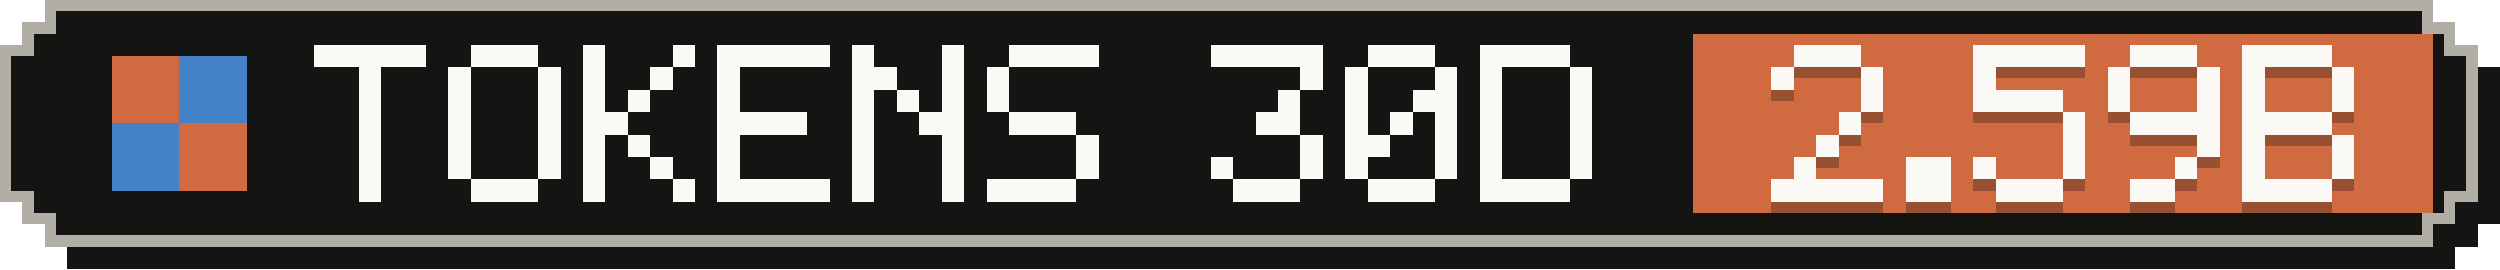
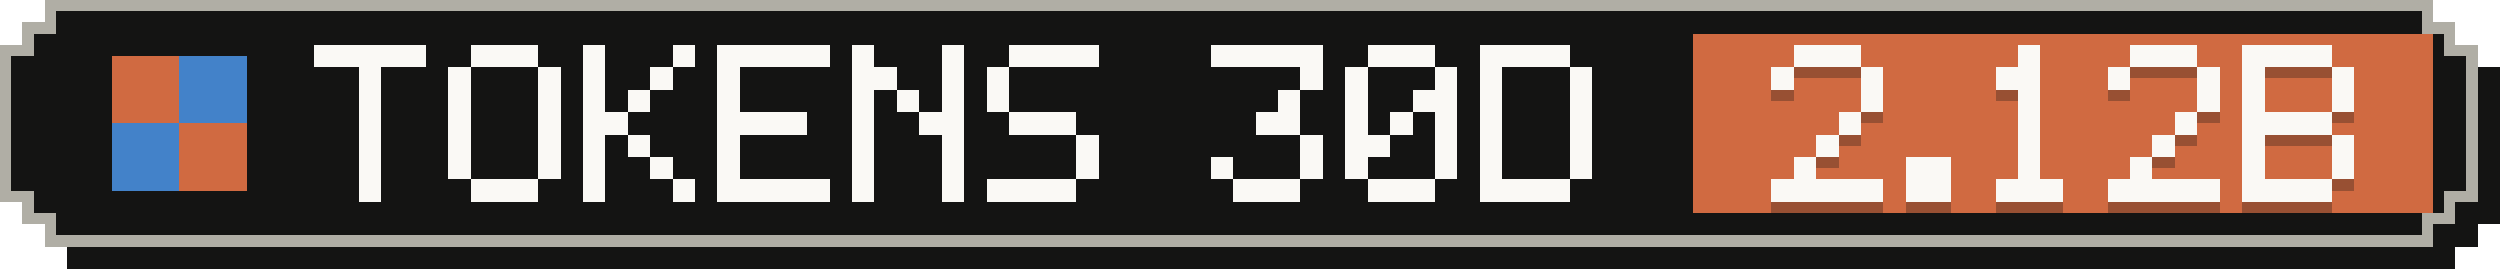
- <svg xmlns="http://www.w3.org/2000/svg" width="223" height="24" viewBox="0 0 223 24" role="img" aria-label="Tokens, last 30 days: 2.59B">
+ <svg xmlns="http://www.w3.org/2000/svg" width="223" height="24" viewBox="0 0 223 24" role="img" aria-label="Tokens, last 30 days: 2.12B">
  <g shape-rendering="crispEdges">
    <path fill="#141413" d="M6,2 H219 V4 H221 V6 H223 V20 H221 V22 H219 V24 H6 V22 H4 V20 H2 V6 H4 V4 H6 Z" />
    <path fill="#b0aea5" d="M4,0 H217 V2 H219 V4 H221 V18 H219 V20 H217 V22 H4 V20 H2 V18 H0 V4 H2 V2 H4 Z" />
    <path fill="#141413" d="M5,1 H216 V3 H218 V5 H220 V17 H218 V19 H216 V21 H5 V19 H3 V17 H1 V5 H3 V3 H5 Z" />
    <rect fill="#d06a41" x="151" y="3" width="66" height="16" />
    <g fill="#d06a41">
      <rect x="10" y="5" width="6" height="6" />
      <rect x="16" y="11" width="6" height="6" />
    </g>
    <g fill="#4382c9">
      <rect x="16" y="5" width="6" height="6" />
      <rect x="10" y="11" width="6" height="6" />
    </g>
    <g fill="#faf9f5">
      <rect x="28" y="4" width="10" height="2" />
      <rect x="32" y="6" width="2" height="2" />
      <rect x="32" y="8" width="2" height="2" />
      <rect x="32" y="10" width="2" height="2" />
      <rect x="32" y="12" width="2" height="2" />
      <rect x="32" y="14" width="2" height="2" />
      <rect x="32" y="16" width="2" height="2" />
      <rect x="42" y="4" width="6" height="2" />
      <rect x="40" y="6" width="2" height="2" />
      <rect x="48" y="6" width="2" height="2" />
      <rect x="40" y="8" width="2" height="2" />
      <rect x="48" y="8" width="2" height="2" />
      <rect x="40" y="10" width="2" height="2" />
      <rect x="48" y="10" width="2" height="2" />
      <rect x="40" y="12" width="2" height="2" />
      <rect x="48" y="12" width="2" height="2" />
      <rect x="40" y="14" width="2" height="2" />
      <rect x="48" y="14" width="2" height="2" />
      <rect x="42" y="16" width="6" height="2" />
      <rect x="52" y="4" width="2" height="2" />
      <rect x="60" y="4" width="2" height="2" />
      <rect x="52" y="6" width="2" height="2" />
      <rect x="58" y="6" width="2" height="2" />
      <rect x="52" y="8" width="2" height="2" />
      <rect x="56" y="8" width="2" height="2" />
      <rect x="52" y="10" width="4" height="2" />
      <rect x="52" y="12" width="2" height="2" />
      <rect x="56" y="12" width="2" height="2" />
      <rect x="52" y="14" width="2" height="2" />
      <rect x="58" y="14" width="2" height="2" />
      <rect x="52" y="16" width="2" height="2" />
      <rect x="60" y="16" width="2" height="2" />
      <rect x="64" y="4" width="10" height="2" />
      <rect x="64" y="6" width="2" height="2" />
      <rect x="64" y="8" width="2" height="2" />
      <rect x="64" y="10" width="8" height="2" />
      <rect x="64" y="12" width="2" height="2" />
      <rect x="64" y="14" width="2" height="2" />
      <rect x="64" y="16" width="10" height="2" />
      <rect x="76" y="4" width="2" height="2" />
      <rect x="84" y="4" width="2" height="2" />
      <rect x="76" y="6" width="4" height="2" />
      <rect x="84" y="6" width="2" height="2" />
      <rect x="76" y="8" width="2" height="2" />
      <rect x="80" y="8" width="2" height="2" />
      <rect x="84" y="8" width="2" height="2" />
      <rect x="76" y="10" width="2" height="2" />
      <rect x="82" y="10" width="4" height="2" />
      <rect x="76" y="12" width="2" height="2" />
      <rect x="84" y="12" width="2" height="2" />
      <rect x="76" y="14" width="2" height="2" />
      <rect x="84" y="14" width="2" height="2" />
      <rect x="76" y="16" width="2" height="2" />
      <rect x="84" y="16" width="2" height="2" />
      <rect x="90" y="4" width="8" height="2" />
      <rect x="88" y="6" width="2" height="2" />
      <rect x="88" y="8" width="2" height="2" />
      <rect x="90" y="10" width="6" height="2" />
      <rect x="96" y="12" width="2" height="2" />
      <rect x="96" y="14" width="2" height="2" />
      <rect x="88" y="16" width="8" height="2" />
      <rect x="108" y="4" width="10" height="2" />
      <rect x="116" y="6" width="2" height="2" />
      <rect x="114" y="8" width="2" height="2" />
      <rect x="112" y="10" width="4" height="2" />
      <rect x="116" y="12" width="2" height="2" />
      <rect x="108" y="14" width="2" height="2" />
      <rect x="116" y="14" width="2" height="2" />
      <rect x="110" y="16" width="6" height="2" />
      <rect x="122" y="4" width="6" height="2" />
      <rect x="120" y="6" width="2" height="2" />
      <rect x="128" y="6" width="2" height="2" />
      <rect x="120" y="8" width="2" height="2" />
      <rect x="126" y="8" width="4" height="2" />
      <rect x="120" y="10" width="2" height="2" />
      <rect x="124" y="10" width="2" height="2" />
      <rect x="128" y="10" width="2" height="2" />
      <rect x="120" y="12" width="4" height="2" />
      <rect x="128" y="12" width="2" height="2" />
      <rect x="120" y="14" width="2" height="2" />
      <rect x="128" y="14" width="2" height="2" />
      <rect x="122" y="16" width="6" height="2" />
      <rect x="132" y="4" width="8" height="2" />
      <rect x="132" y="6" width="2" height="2" />
      <rect x="140" y="6" width="2" height="2" />
      <rect x="132" y="8" width="2" height="2" />
      <rect x="140" y="8" width="2" height="2" />
      <rect x="132" y="10" width="2" height="2" />
      <rect x="140" y="10" width="2" height="2" />
      <rect x="132" y="12" width="2" height="2" />
      <rect x="140" y="12" width="2" height="2" />
      <rect x="132" y="14" width="2" height="2" />
      <rect x="140" y="14" width="2" height="2" />
      <rect x="132" y="16" width="8" height="2" />
    </g>
    <g fill="#141413" fill-opacity=".3">
      <rect x="160" y="5" width="6" height="2" />
      <rect x="158" y="7" width="2" height="2" />
      <rect x="166" y="7" width="2" height="2" />
      <rect x="166" y="9" width="2" height="2" />
      <rect x="164" y="11" width="2" height="2" />
      <rect x="162" y="13" width="2" height="2" />
      <rect x="160" y="15" width="2" height="2" />
      <rect x="158" y="17" width="10" height="2" />
      <rect x="170" y="15" width="4" height="2" />
      <rect x="170" y="17" width="4" height="2" />
-       <rect x="176" y="5" width="10" height="2" />
-       <rect x="176" y="7" width="2" height="2" />
-       <rect x="176" y="9" width="8" height="2" />
-       <rect x="184" y="11" width="2" height="2" />
-       <rect x="184" y="13" width="2" height="2" />
-       <rect x="176" y="15" width="2" height="2" />
-       <rect x="184" y="15" width="2" height="2" />
+       <rect x="180" y="5" width="2" height="2" />
+       <rect x="178" y="7" width="4" height="2" />
+       <rect x="180" y="9" width="2" height="2" />
+       <rect x="180" y="11" width="2" height="2" />
+       <rect x="180" y="13" width="2" height="2" />
+       <rect x="180" y="15" width="2" height="2" />
      <rect x="178" y="17" width="6" height="2" />
      <rect x="190" y="5" width="6" height="2" />
      <rect x="188" y="7" width="2" height="2" />
      <rect x="196" y="7" width="2" height="2" />
-       <rect x="188" y="9" width="2" height="2" />
      <rect x="196" y="9" width="2" height="2" />
-       <rect x="190" y="11" width="8" height="2" />
-       <rect x="196" y="13" width="2" height="2" />
-       <rect x="194" y="15" width="2" height="2" />
-       <rect x="190" y="17" width="4" height="2" />
+       <rect x="194" y="11" width="2" height="2" />
+       <rect x="192" y="13" width="2" height="2" />
+       <rect x="190" y="15" width="2" height="2" />
+       <rect x="188" y="17" width="10" height="2" />
      <rect x="200" y="5" width="8" height="2" />
      <rect x="200" y="7" width="2" height="2" />
      <rect x="208" y="7" width="2" height="2" />
      <rect x="200" y="9" width="2" height="2" />
      <rect x="208" y="9" width="2" height="2" />
      <rect x="200" y="11" width="8" height="2" />
      <rect x="200" y="13" width="2" height="2" />
      <rect x="208" y="13" width="2" height="2" />
      <rect x="200" y="15" width="2" height="2" />
      <rect x="208" y="15" width="2" height="2" />
      <rect x="200" y="17" width="8" height="2" />
    </g>
    <g fill="#faf9f5">
      <rect x="160" y="4" width="6" height="2" />
      <rect x="158" y="6" width="2" height="2" />
      <rect x="166" y="6" width="2" height="2" />
      <rect x="166" y="8" width="2" height="2" />
      <rect x="164" y="10" width="2" height="2" />
      <rect x="162" y="12" width="2" height="2" />
      <rect x="160" y="14" width="2" height="2" />
      <rect x="158" y="16" width="10" height="2" />
      <rect x="170" y="14" width="4" height="2" />
      <rect x="170" y="16" width="4" height="2" />
-       <rect x="176" y="4" width="10" height="2" />
-       <rect x="176" y="6" width="2" height="2" />
-       <rect x="176" y="8" width="8" height="2" />
-       <rect x="184" y="10" width="2" height="2" />
-       <rect x="184" y="12" width="2" height="2" />
-       <rect x="176" y="14" width="2" height="2" />
-       <rect x="184" y="14" width="2" height="2" />
+       <rect x="180" y="4" width="2" height="2" />
+       <rect x="178" y="6" width="4" height="2" />
+       <rect x="180" y="8" width="2" height="2" />
+       <rect x="180" y="10" width="2" height="2" />
+       <rect x="180" y="12" width="2" height="2" />
+       <rect x="180" y="14" width="2" height="2" />
      <rect x="178" y="16" width="6" height="2" />
      <rect x="190" y="4" width="6" height="2" />
      <rect x="188" y="6" width="2" height="2" />
      <rect x="196" y="6" width="2" height="2" />
-       <rect x="188" y="8" width="2" height="2" />
      <rect x="196" y="8" width="2" height="2" />
-       <rect x="190" y="10" width="8" height="2" />
-       <rect x="196" y="12" width="2" height="2" />
-       <rect x="194" y="14" width="2" height="2" />
-       <rect x="190" y="16" width="4" height="2" />
+       <rect x="194" y="10" width="2" height="2" />
+       <rect x="192" y="12" width="2" height="2" />
+       <rect x="190" y="14" width="2" height="2" />
+       <rect x="188" y="16" width="10" height="2" />
      <rect x="200" y="4" width="8" height="2" />
      <rect x="200" y="6" width="2" height="2" />
      <rect x="208" y="6" width="2" height="2" />
      <rect x="200" y="8" width="2" height="2" />
      <rect x="208" y="8" width="2" height="2" />
      <rect x="200" y="10" width="8" height="2" />
      <rect x="200" y="12" width="2" height="2" />
      <rect x="208" y="12" width="2" height="2" />
      <rect x="200" y="14" width="2" height="2" />
      <rect x="208" y="14" width="2" height="2" />
      <rect x="200" y="16" width="8" height="2" />
    </g>
  </g>
</svg>
